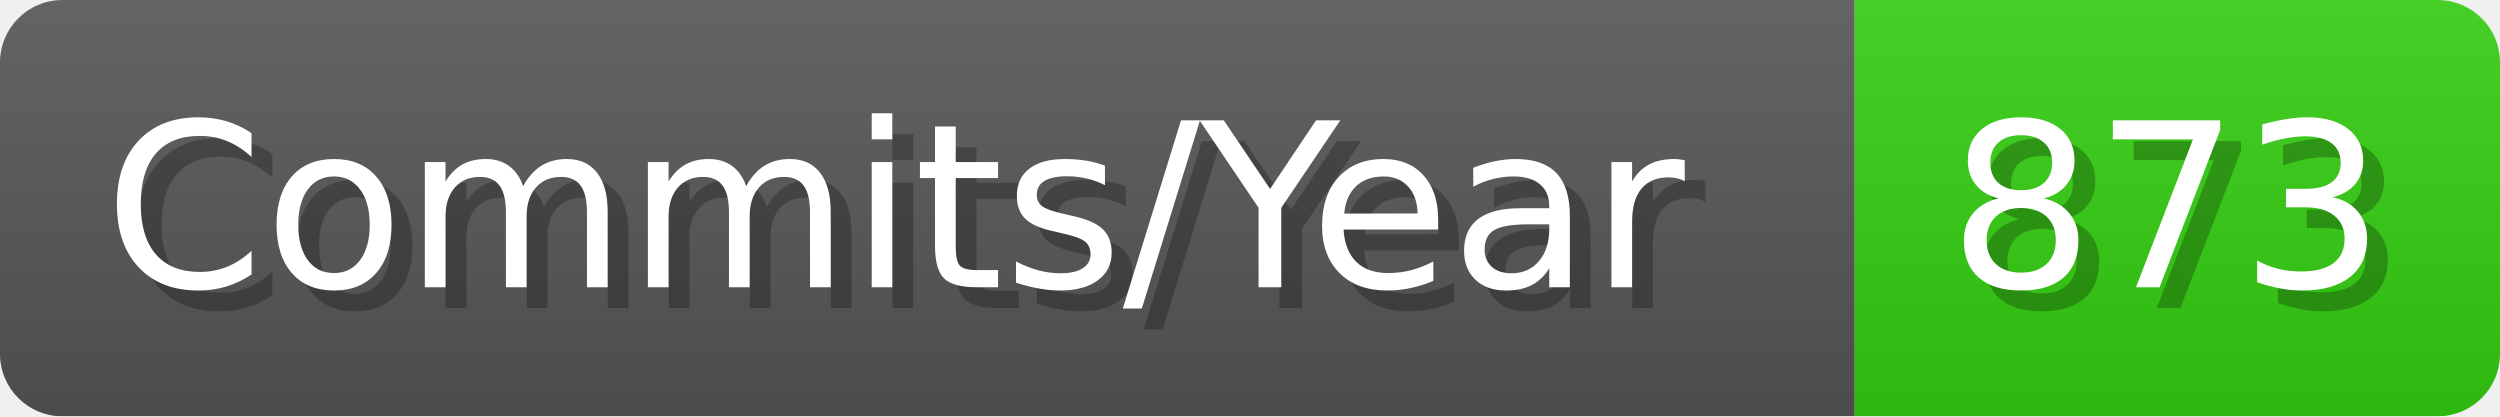
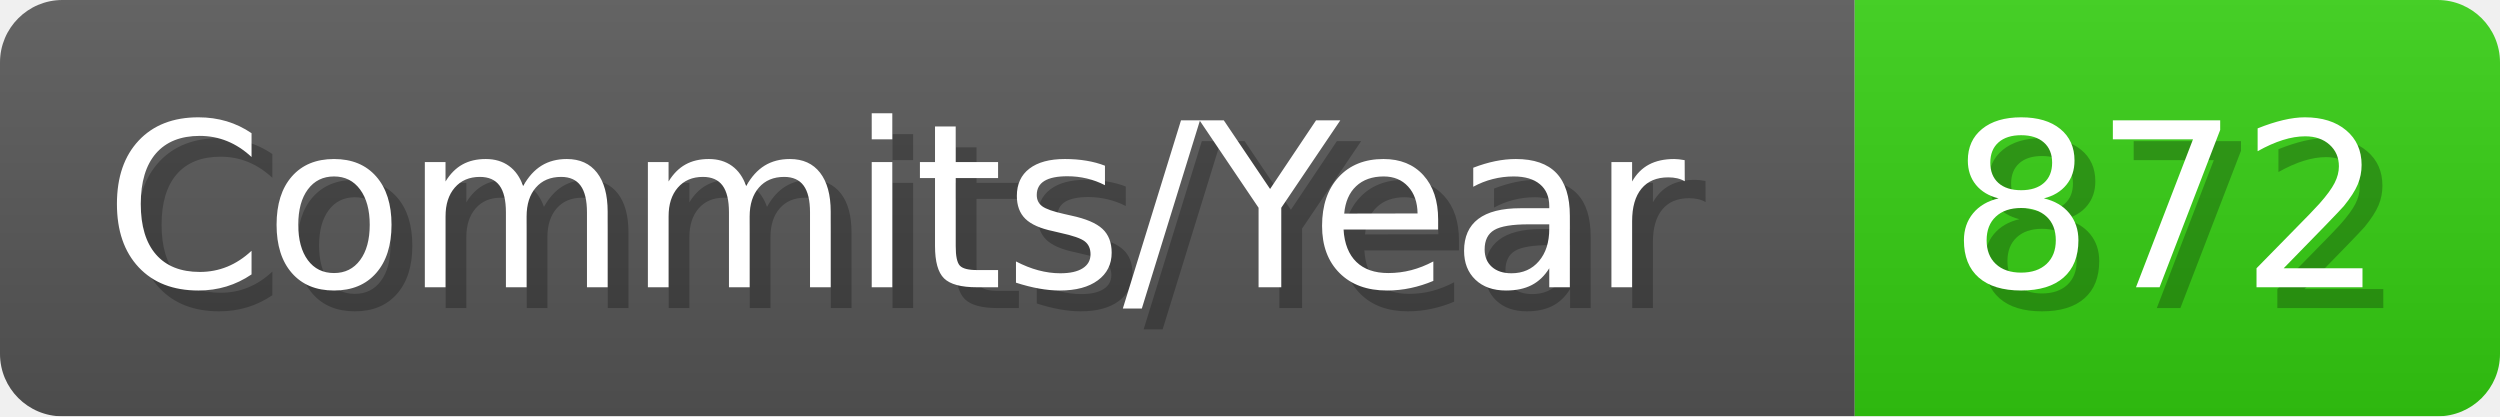
- <svg xmlns="http://www.w3.org/2000/svg" width="120.1" height="20" viewBox="0 0 1201 200" role="img" aria-label="Commits/Year: 873">
+ <svg xmlns="http://www.w3.org/2000/svg" width="120.1" height="20" viewBox="0 0 1201 200" role="img" aria-label="Commits/Year: 872">
  <linearGradient id="aUPdi" x2="0" y2="100%">
    <stop offset="0" stop-opacity=".1" stop-color="#EEE" />
    <stop offset="1" stop-opacity=".1" />
  </linearGradient>
  <mask id="WfAiQ">
    <rect width="1201" height="200" rx="30" fill="#FFF" />
  </mask>
  <g mask="url(#WfAiQ)">
    <rect width="891" height="200" fill="#555" />
    <rect width="310" height="200" fill="#3C1" x="891" />
    <rect width="1201" height="200" fill="url(#aUPdi)" />
  </g>
  <g aria-hidden="true" fill="#fff" text-anchor="start" font-family="Verdana,DejaVu Sans,sans-serif" font-size="110">
    <text x="60" y="148" textLength="791" fill="#000" opacity="0.25">Commits/Year</text>
    <text x="50" y="138" textLength="791">Commits/Year</text>
-     <text x="946" y="148" textLength="210" fill="#000" opacity="0.25">873</text>
-     <text x="936" y="138" textLength="210">873</text>
+     <text x="946" y="148" textLength="210" fill="#000" opacity="0.25">872</text>
+     <text x="936" y="138" textLength="210">872</text>
  </g>
</svg>
